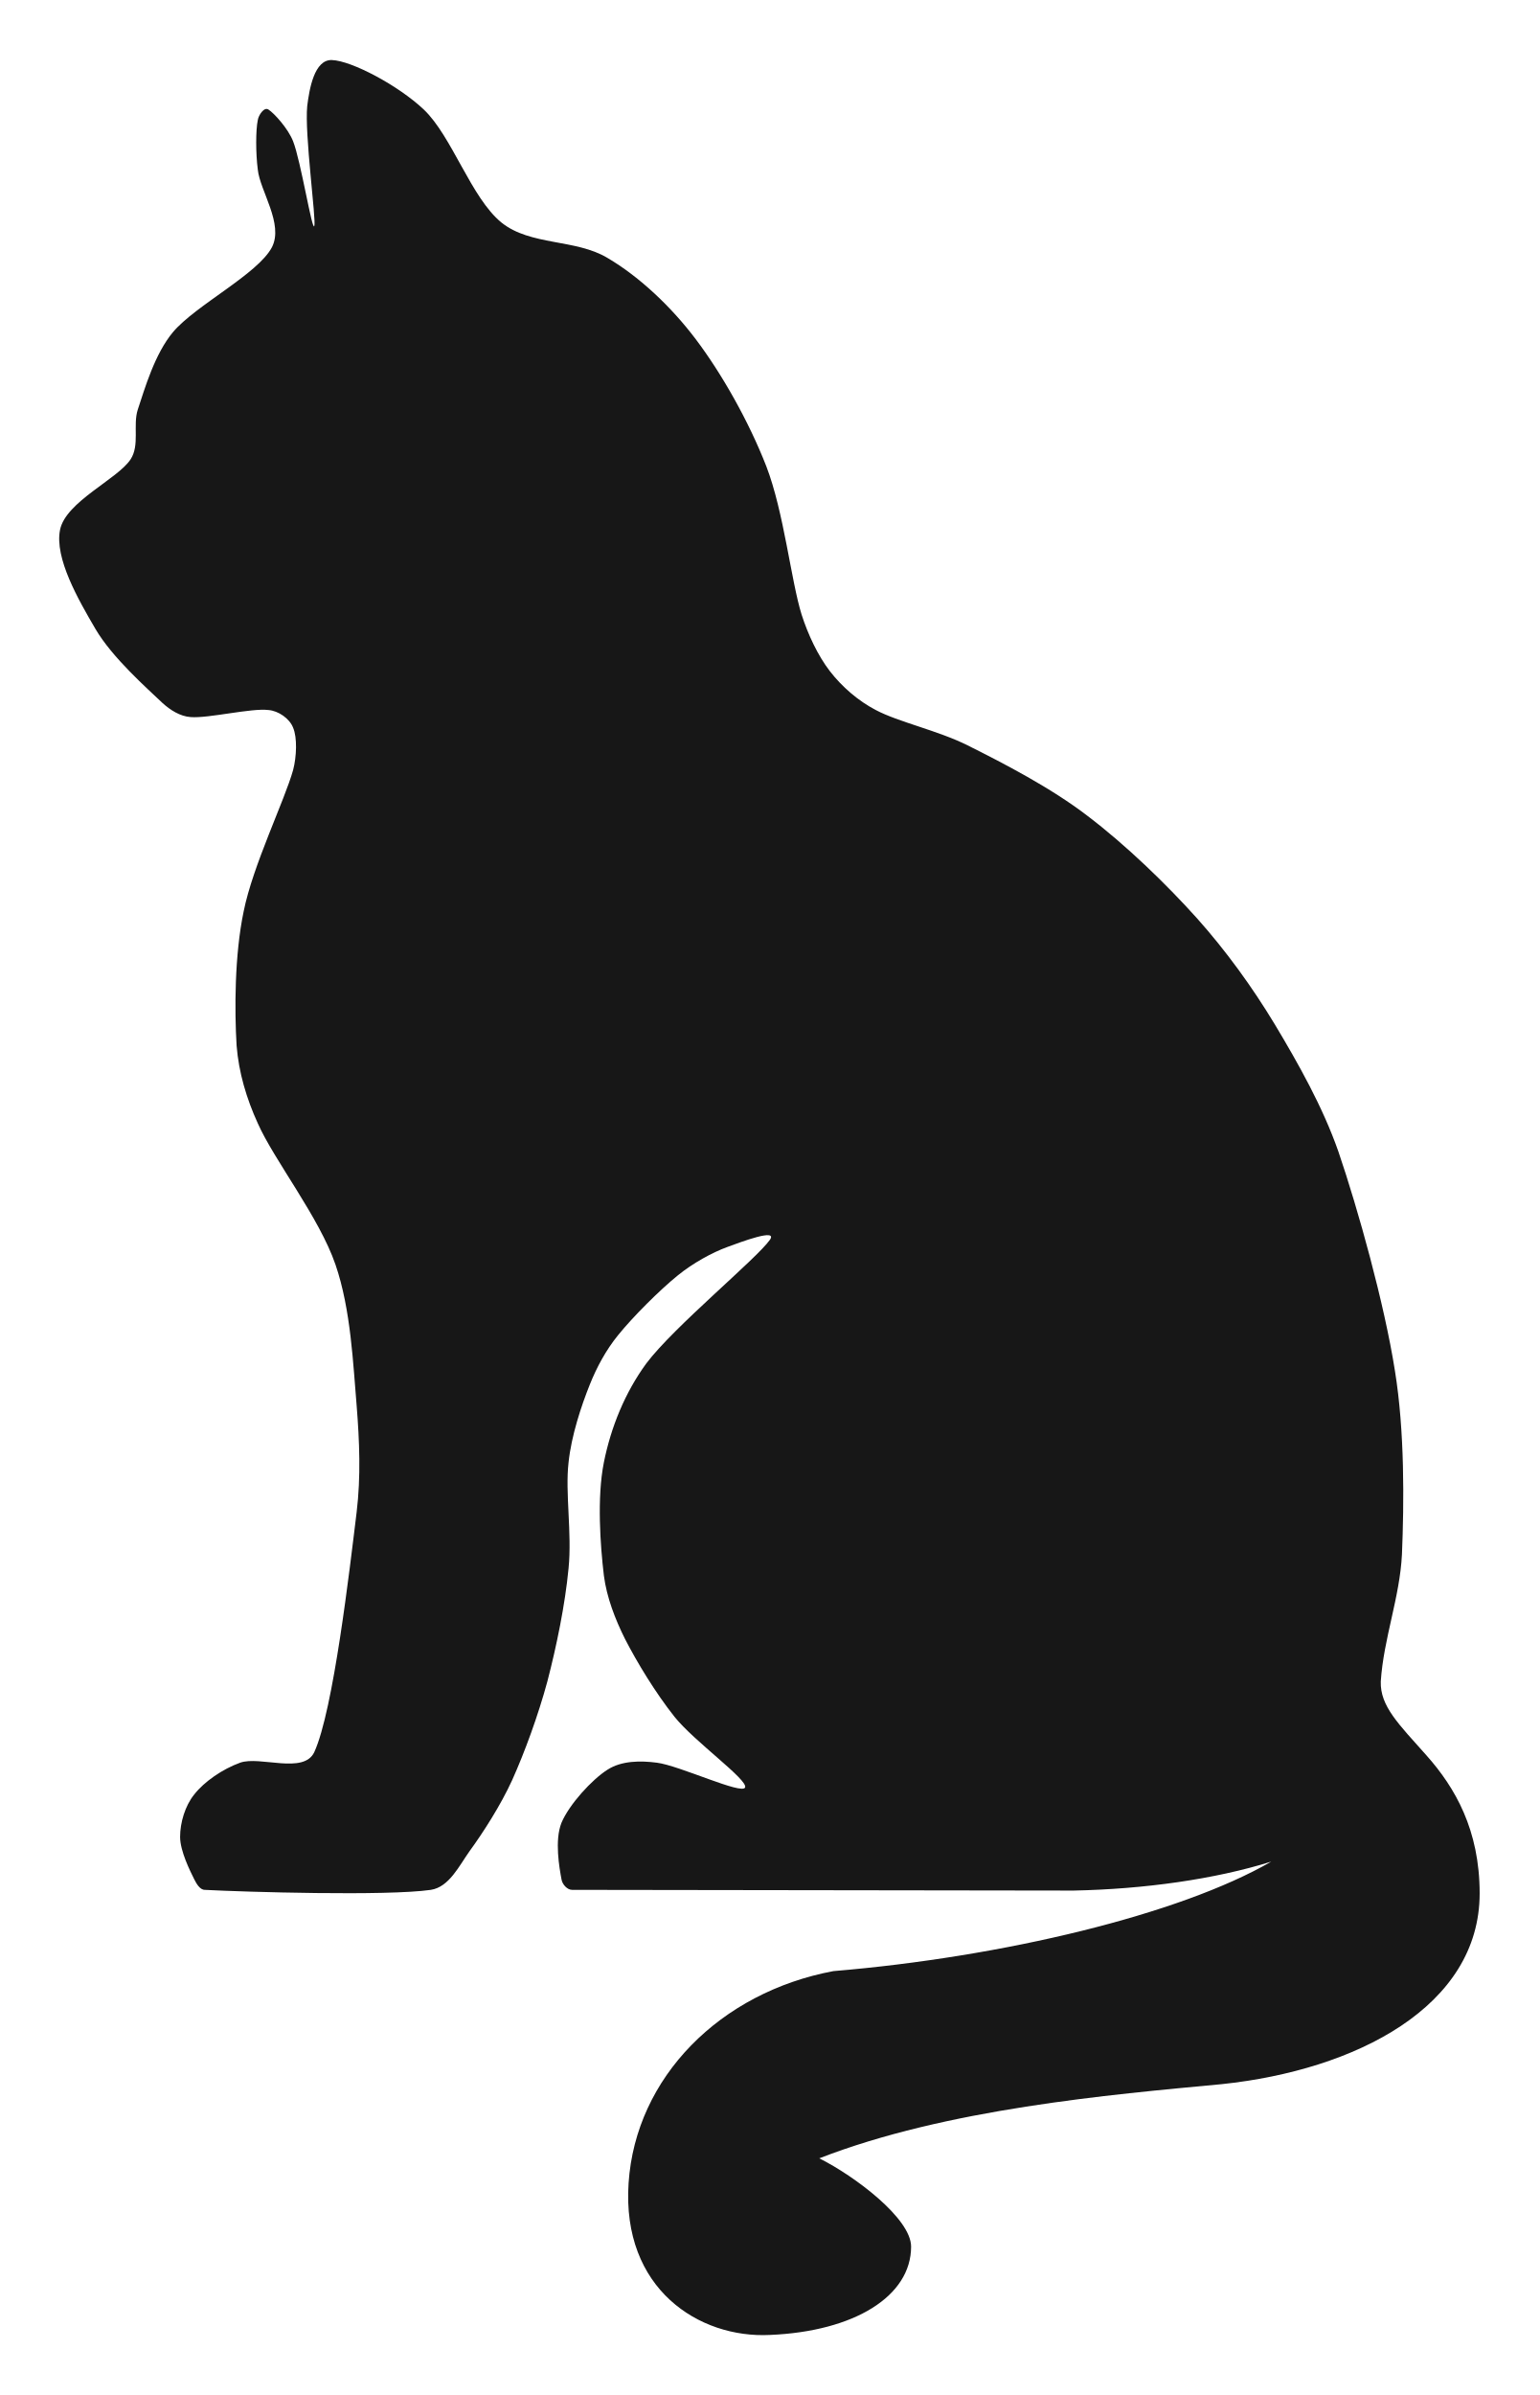
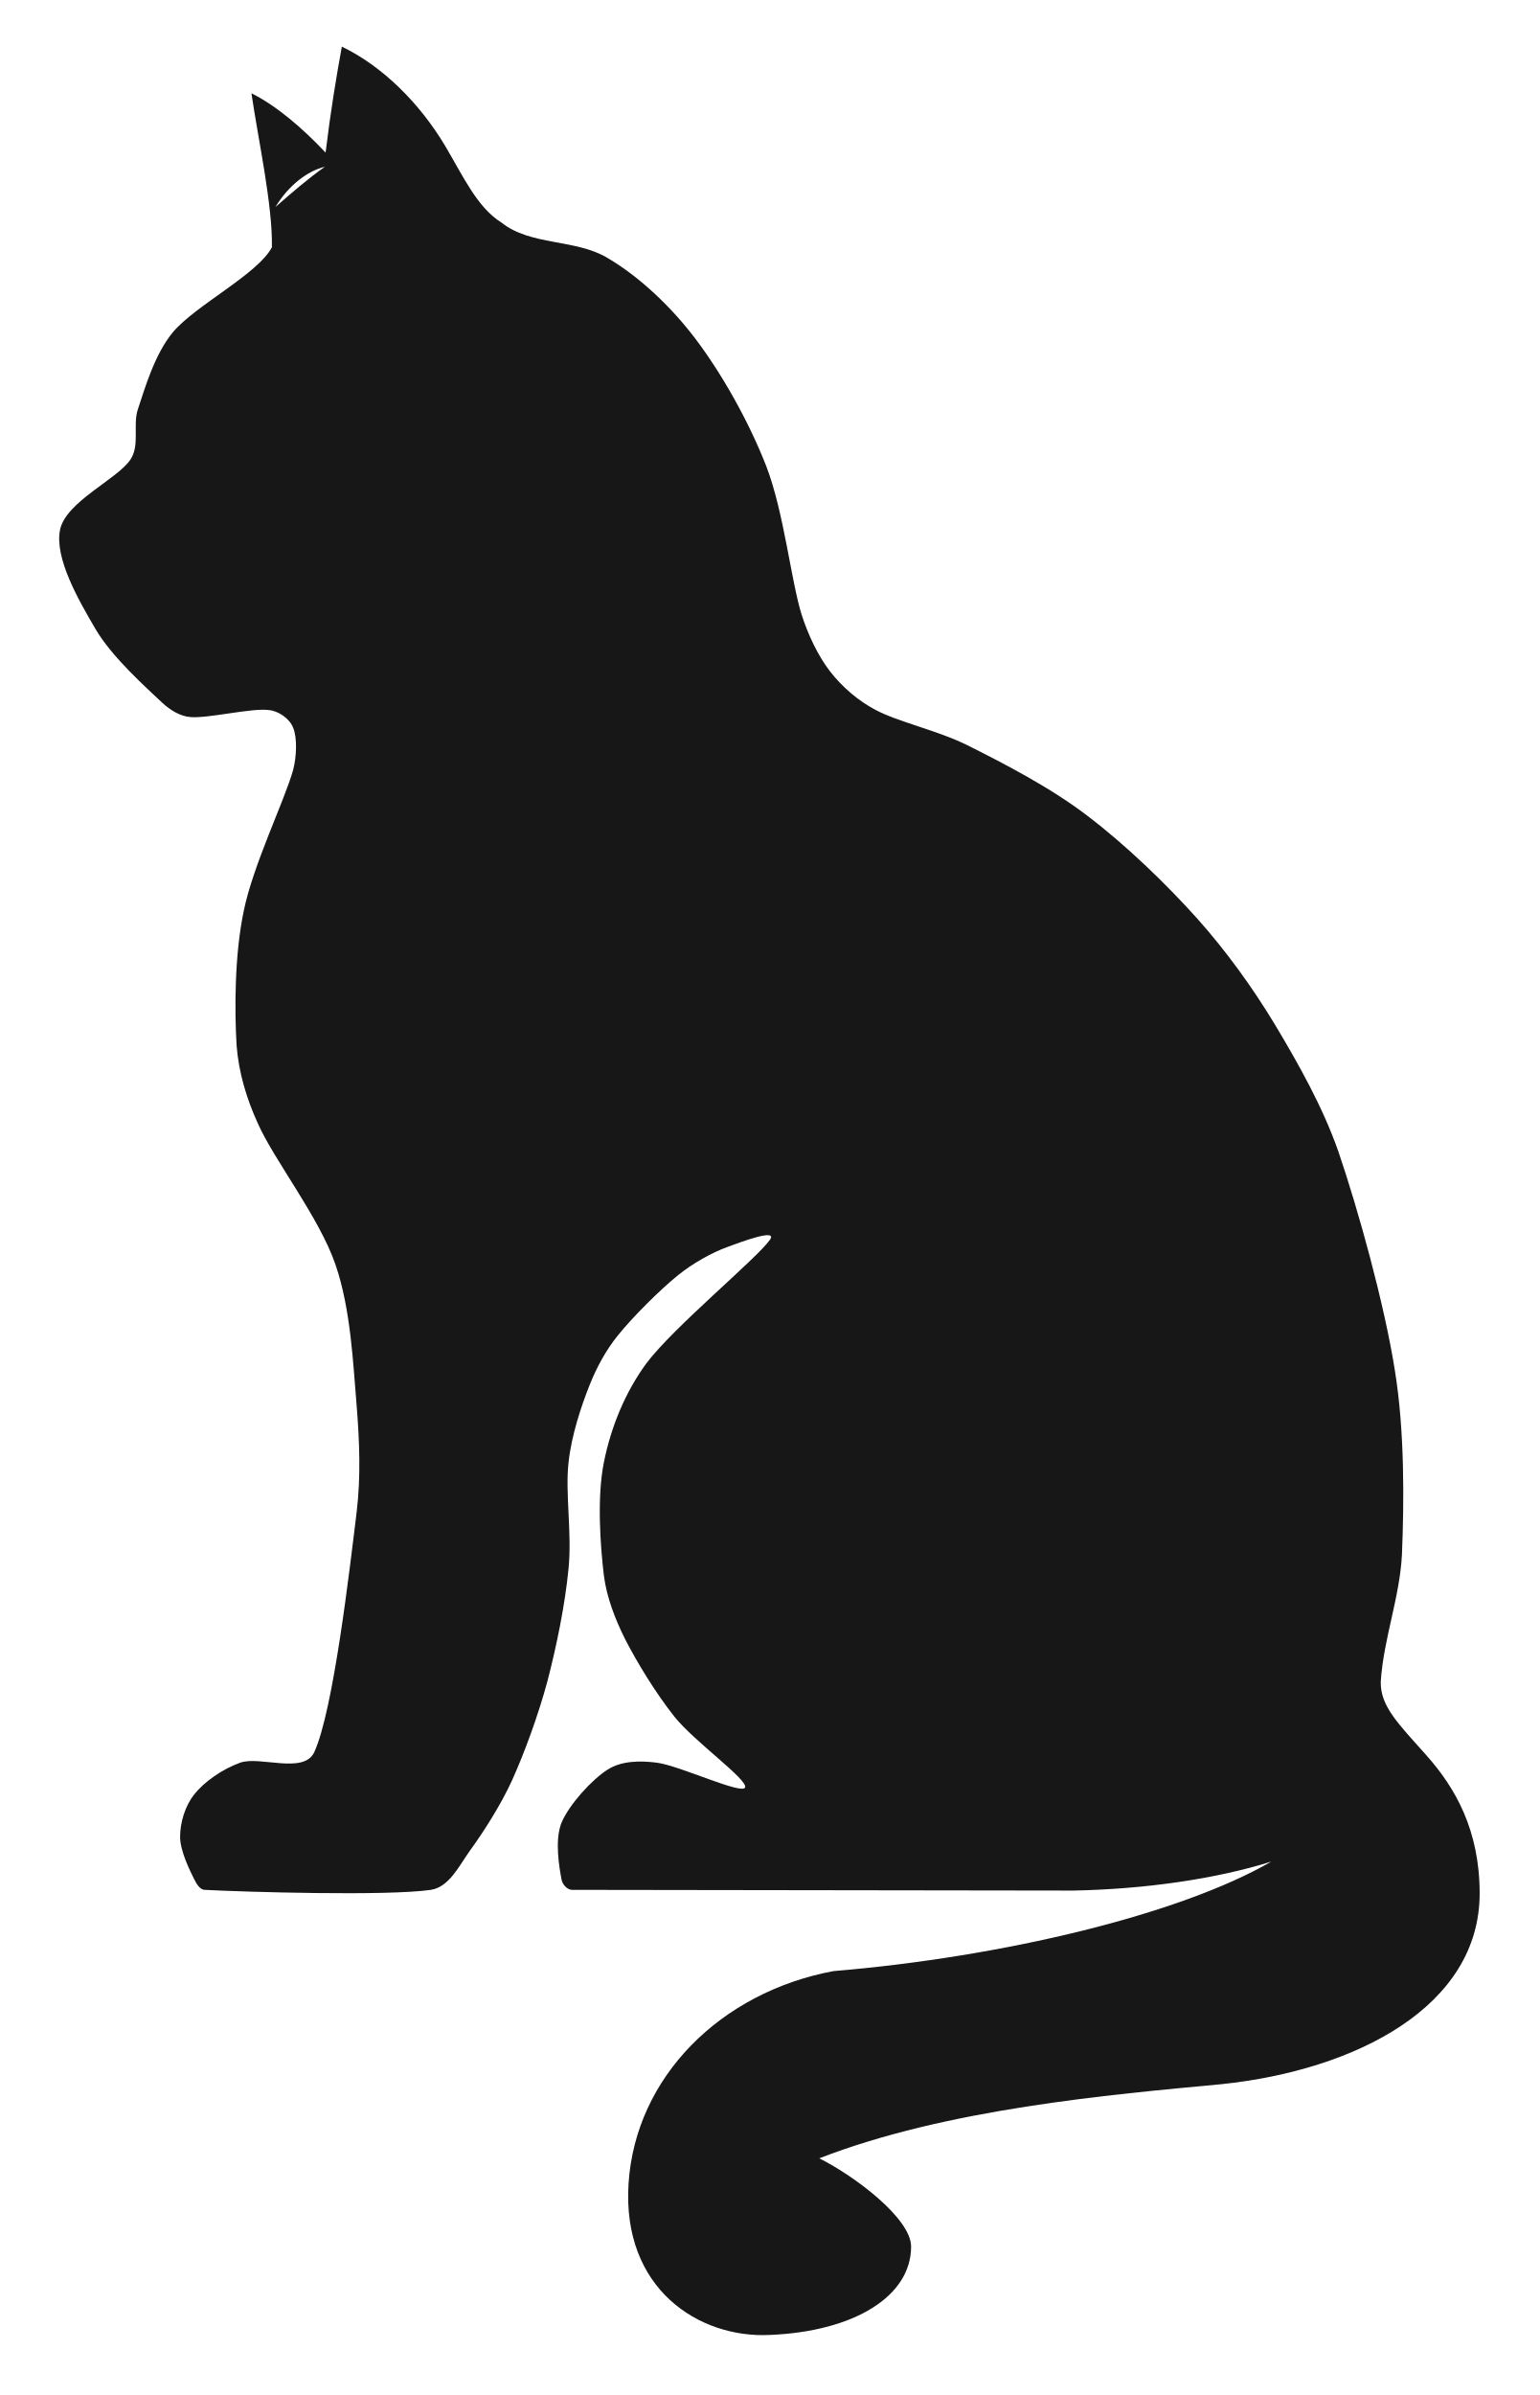
<svg xmlns="http://www.w3.org/2000/svg" viewBox="428 406 218 339">
-   <path d="M509,673.5C508.3,673.5 507.6,672.7 507.5,672.0C507.2,670.4 506.5,666.5 507.5,664.0C508.6,661.4 511.8,657.9 514.0,656.5C516.0,655.2 518.7,655.2 521.0,655.5C524.2,655.9 533.1,660.1 533.5,659.0C533.9,657.9 526.3,652.5 523.5,649.0C520.8,645.6 518.2,641.3 516.5,638.0C515.1,635.2 513.9,632.1 513.5,629.0C513.0,624.8 512.5,618.0 513.5,613.0C514.5,608.0 516.5,603.1 519.5,599.0C523.4,593.8 535.1,584.2 537.0,581.5C538.2,579.8 532.9,581.8 531.0,582.5C528.8,583.3 526.1,584.8 524.0,586.5C521.4,588.6 517.6,592.4 515.5,595.0C513.8,597.1 512.5,599.5 511.5,602.0C510.3,605.0 508.9,609.2 508.5,613.0C508.0,617.3 509.0,623.0 508.5,628.0C508.0,633.2 506.8,639.0 505.5,644.0C504.2,648.8 502.3,654.0 500.5,658.0C498.9,661.5 496.4,665.4 494.5,668.0C493.0,670.1 491.6,673.1 489.0,673.5C482.8,674.4 462.6,673.8 457.0,673.5C456.3,673.5 455.8,672.6 455.5,672.0C454.9,670.8 453.5,668.0 453.5,666.0C453.5,664.0 454.2,661.6 455.5,660.0C456.9,658.2 459.5,656.4 462.0,655.5C464.8,654.5 471.0,657.2 472.5,654.0C475.2,648.1 477.5,628.2 478.5,620.0C479.1,615.0 478.9,610.0 478.5,605.0C478.0,599.2 477.7,591.4 475.5,585.0C473.2,578.3 466.8,570.2 464.5,565.0C462.9,561.5 461.8,557.8 461.5,554.0C461.2,549.0 461.2,541.2 462.5,535.0C463.8,528.5 468.3,519.3 469.5,515.0C470.0,513.1 470.1,510.4 469.5,509.0C469.0,507.7 467.4,506.6 466.0,506.5C463.6,506.2 457.5,507.7 455.0,507.5C453.5,507.4 452.1,506.5 451.0,505.5C448.8,503.4 443.9,499.1 441.5,495.0C439.1,490.9 435.7,485.0 436.5,481.0C437.3,477.0 444.7,473.8 446.5,471.0C447.8,469.0 446.8,466.2 447.5,464.0C448.5,461.0 449.9,456.1 452.5,453.0C455.7,449.2 464.5,444.8 466.5,441.0C468.2,437.7 464.8,433.0 464.5,430.0C464.2,427.7 464.2,424.4 464.5,423.0C464.6,422.3 465.4,421.1 466.0,421.5C466.8,422.0 468.8,424.2 469.5,426.0C470.6,428.8 472.2,438.8 472.5,438.0C472.8,437.2 471.1,424.9 471.5,421.0C471.8,418.6 472.5,414.4 475.0,414.5C477.8,414.6 484.4,418.1 488.0,421.5C492.0,425.3 494.7,434.0 499.0,437.5C503.1,440.8 509.5,439.8 514.0,442.5C518.6,445.2 523.1,449.5 526.5,454.0C530.2,458.9 534.0,465.6 536.5,472.0C539.0,478.5 540.0,488.2 541.5,493.0C542.4,495.8 543.8,498.8 545.5,501.0C547.2,503.2 549.5,505.2 552.0,506.5C555.2,508.2 560.8,509.4 565.0,511.5C570.0,514.0 576.8,517.5 582.0,521.5C587.4,525.6 593.1,531.1 597.5,536.0C601.6,540.6 605.3,545.7 608.5,551.0C611.8,556.5 615.3,562.7 617.5,569.0C620.3,577.2 624.0,590.5 625.5,600.0C626.9,608.6 626.8,618.7 626.5,626.0C626.2,632.1 623.9,637.9 623.5,644.0C623.4,647.5 626,650 630,654.5C634,659 637.5,665 637.5,674C637.5,690 620,699 601,701C585,702.5 562,704.5 544,711.5C549,714 557,720 557,724C557,731 549,736 537,736.5C527,737 516,730 517,715C518,700 530,688 546,685C570,683 595,677 608,669.5C600,672 590,673.4 580,673.6L509,673.5Z" fill="#171717" />
+   <path d="M509,673.5C508.3,673.5 507.6,672.7 507.5,672.0C507.2,670.4 506.5,666.5 507.5,664.0C508.6,661.4 511.8,657.9 514.0,656.5C516.0,655.2 518.7,655.2 521.0,655.5C524.2,655.9 533.1,660.1 533.5,659.0C533.9,657.9 526.3,652.5 523.5,649.0C520.8,645.6 518.2,641.3 516.5,638.0C515.1,635.2 513.9,632.1 513.5,629.0C513.0,624.8 512.5,618.0 513.5,613.0C514.5,608.0 516.5,603.1 519.5,599.0C523.4,593.8 535.1,584.2 537.0,581.5C538.2,579.8 532.9,581.8 531.0,582.5C528.8,583.3 526.1,584.8 524.0,586.5C521.4,588.6 517.6,592.4 515.5,595.0C513.8,597.1 512.5,599.5 511.5,602.0C510.3,605.0 508.9,609.2 508.5,613.0C508.0,617.3 509.0,623.0 508.5,628.0C508.0,633.2 506.8,639.0 505.5,644.0C504.2,648.8 502.3,654.0 500.5,658.0C498.9,661.5 496.4,665.4 494.5,668.0C493.0,670.1 491.6,673.1 489.0,673.5C482.8,674.4 462.6,673.8 457.0,673.5C456.3,673.5 455.8,672.6 455.5,672.0C454.9,670.8 453.5,668.0 453.5,666.0C453.5,664.0 454.2,661.6 455.5,660.0C456.9,658.2 459.5,656.4 462.0,655.5C464.8,654.5 471.0,657.2 472.5,654.0C475.2,648.1 477.5,628.2 478.5,620.0C479.1,615.0 478.9,610.0 478.5,605.0C478.0,599.2 477.7,591.4 475.5,585.0C473.2,578.3 466.8,570.2 464.5,565.0C462.9,561.5 461.8,557.8 461.5,554.0C461.2,549.0 461.2,541.2 462.5,535.0C463.8,528.5 468.3,519.3 469.5,515.0C470.0,513.1 470.1,510.4 469.5,509.0C469.0,507.7 467.4,506.6 466.0,506.5C463.6,506.2 457.5,507.7 455.0,507.5C453.5,507.4 452.1,506.5 451.0,505.5C448.8,503.4 443.9,499.1 441.5,495.0C439.1,490.9 435.7,485.0 436.5,481.0C437.3,477.0 444.7,473.8 446.5,471.0C447.8,469.0 446.8,466.2 447.5,464.0C448.5,461.0 449.9,456.1 452.5,453.0C455.7,449.2 464.5,444.8 466.5,441.0C466.6,435 464.6,426 463.6,419.2C467.2,421 470.9,424.2 474.1,427.6C474.8,421.8 475.6,417 476.4,412.6C482.2,415.4 487.4,420.6 491,426.6C493.6,431 495.6,435.4 499,437.5C503.1,440.8 509.5,439.8 514.0,442.5C518.6,445.2 523.1,449.5 526.5,454.0C530.2,458.9 534.0,465.6 536.5,472.0C539.0,478.5 540.0,488.2 541.5,493.0C542.4,495.8 543.8,498.8 545.5,501.0C547.2,503.2 549.5,505.2 552.0,506.5C555.2,508.2 560.8,509.4 565.0,511.5C570.0,514.0 576.8,517.5 582.0,521.5C587.4,525.6 593.1,531.1 597.5,536.0C601.6,540.6 605.3,545.7 608.5,551.0C611.8,556.5 615.3,562.7 617.5,569.0C620.3,577.2 624.0,590.5 625.5,600.0C626.9,608.6 626.8,618.7 626.5,626.0C626.2,632.1 623.9,637.9 623.5,644.0C623.4,647.5 626,650 630,654.5C634,659 637.5,665 637.5,674C637.5,690 620,699 601,701C585,702.5 562,704.5 544,711.5C549,714 557,720 557,724C557,731 549,736 537,736.5C527,737 516,730 517,715C518,700 530,688 546,685C570,683 595,677 608,669.5C600,672 590,673.4 580,673.6L509,673.5ZM474,429.6C471.5,430.2 468.8,432.3 467,435.3C469.4,433.2 471.6,431.3 474,429.6Z" fill="#171717" />
</svg>
